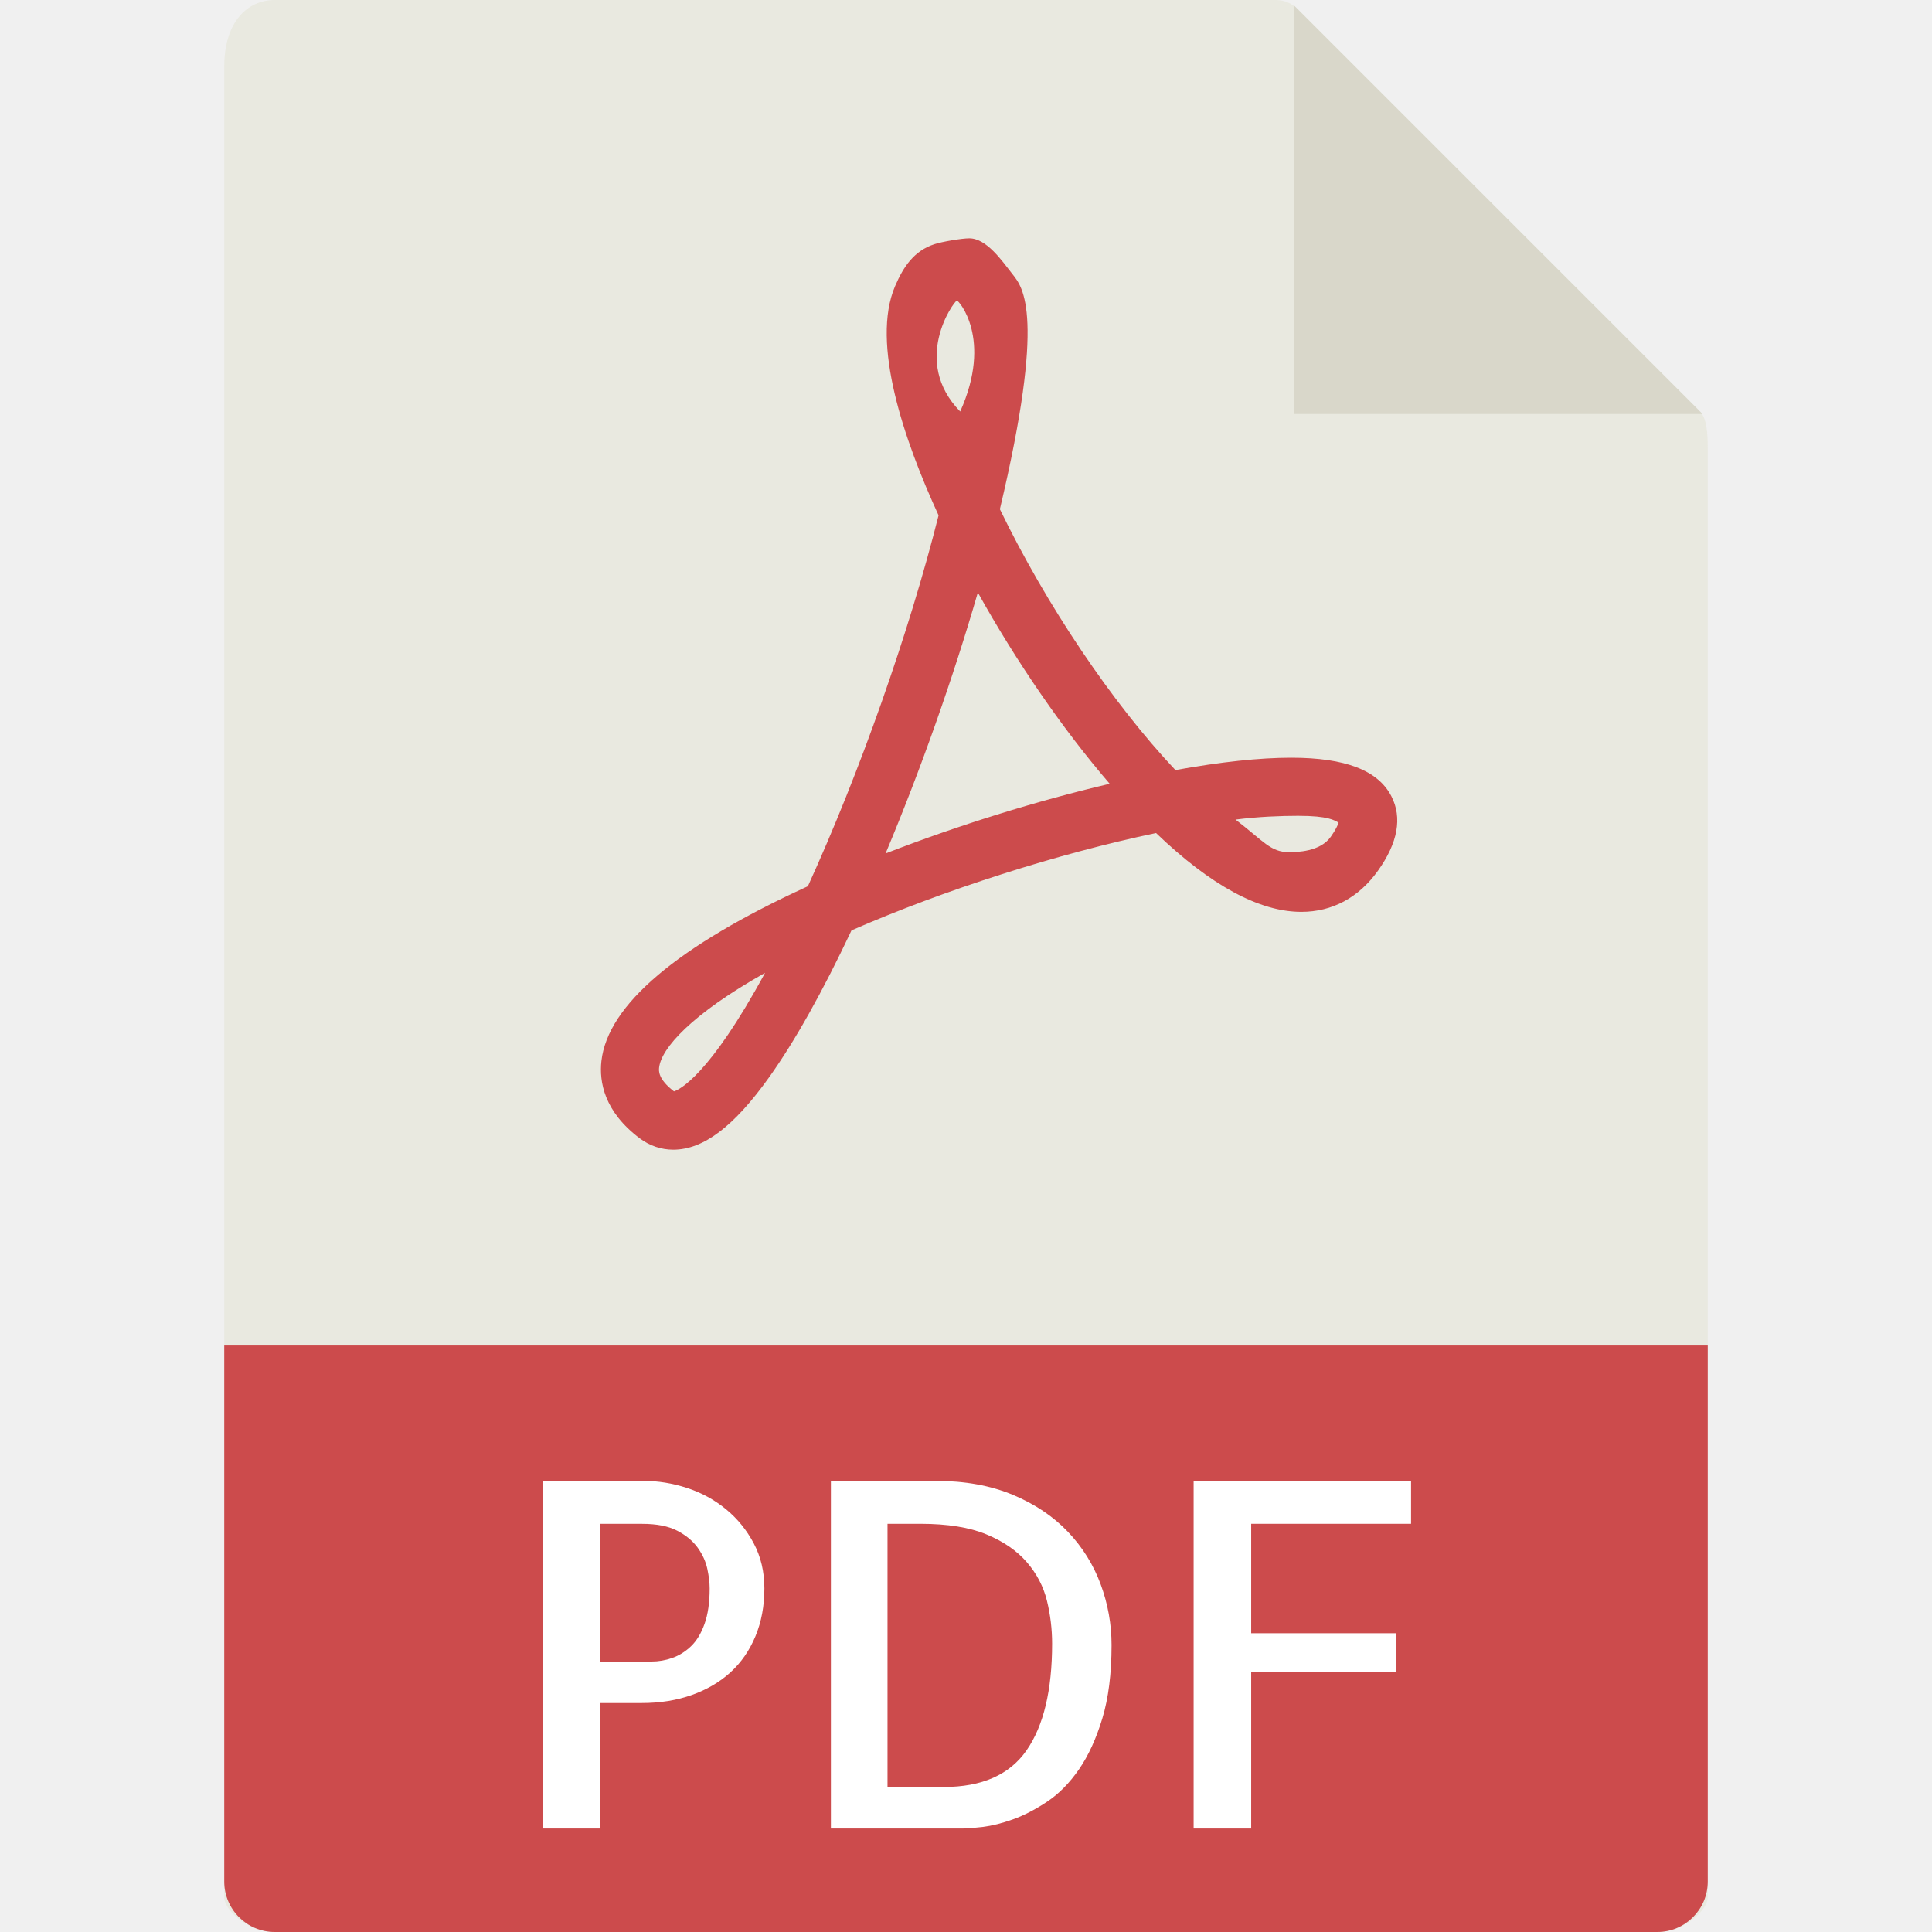
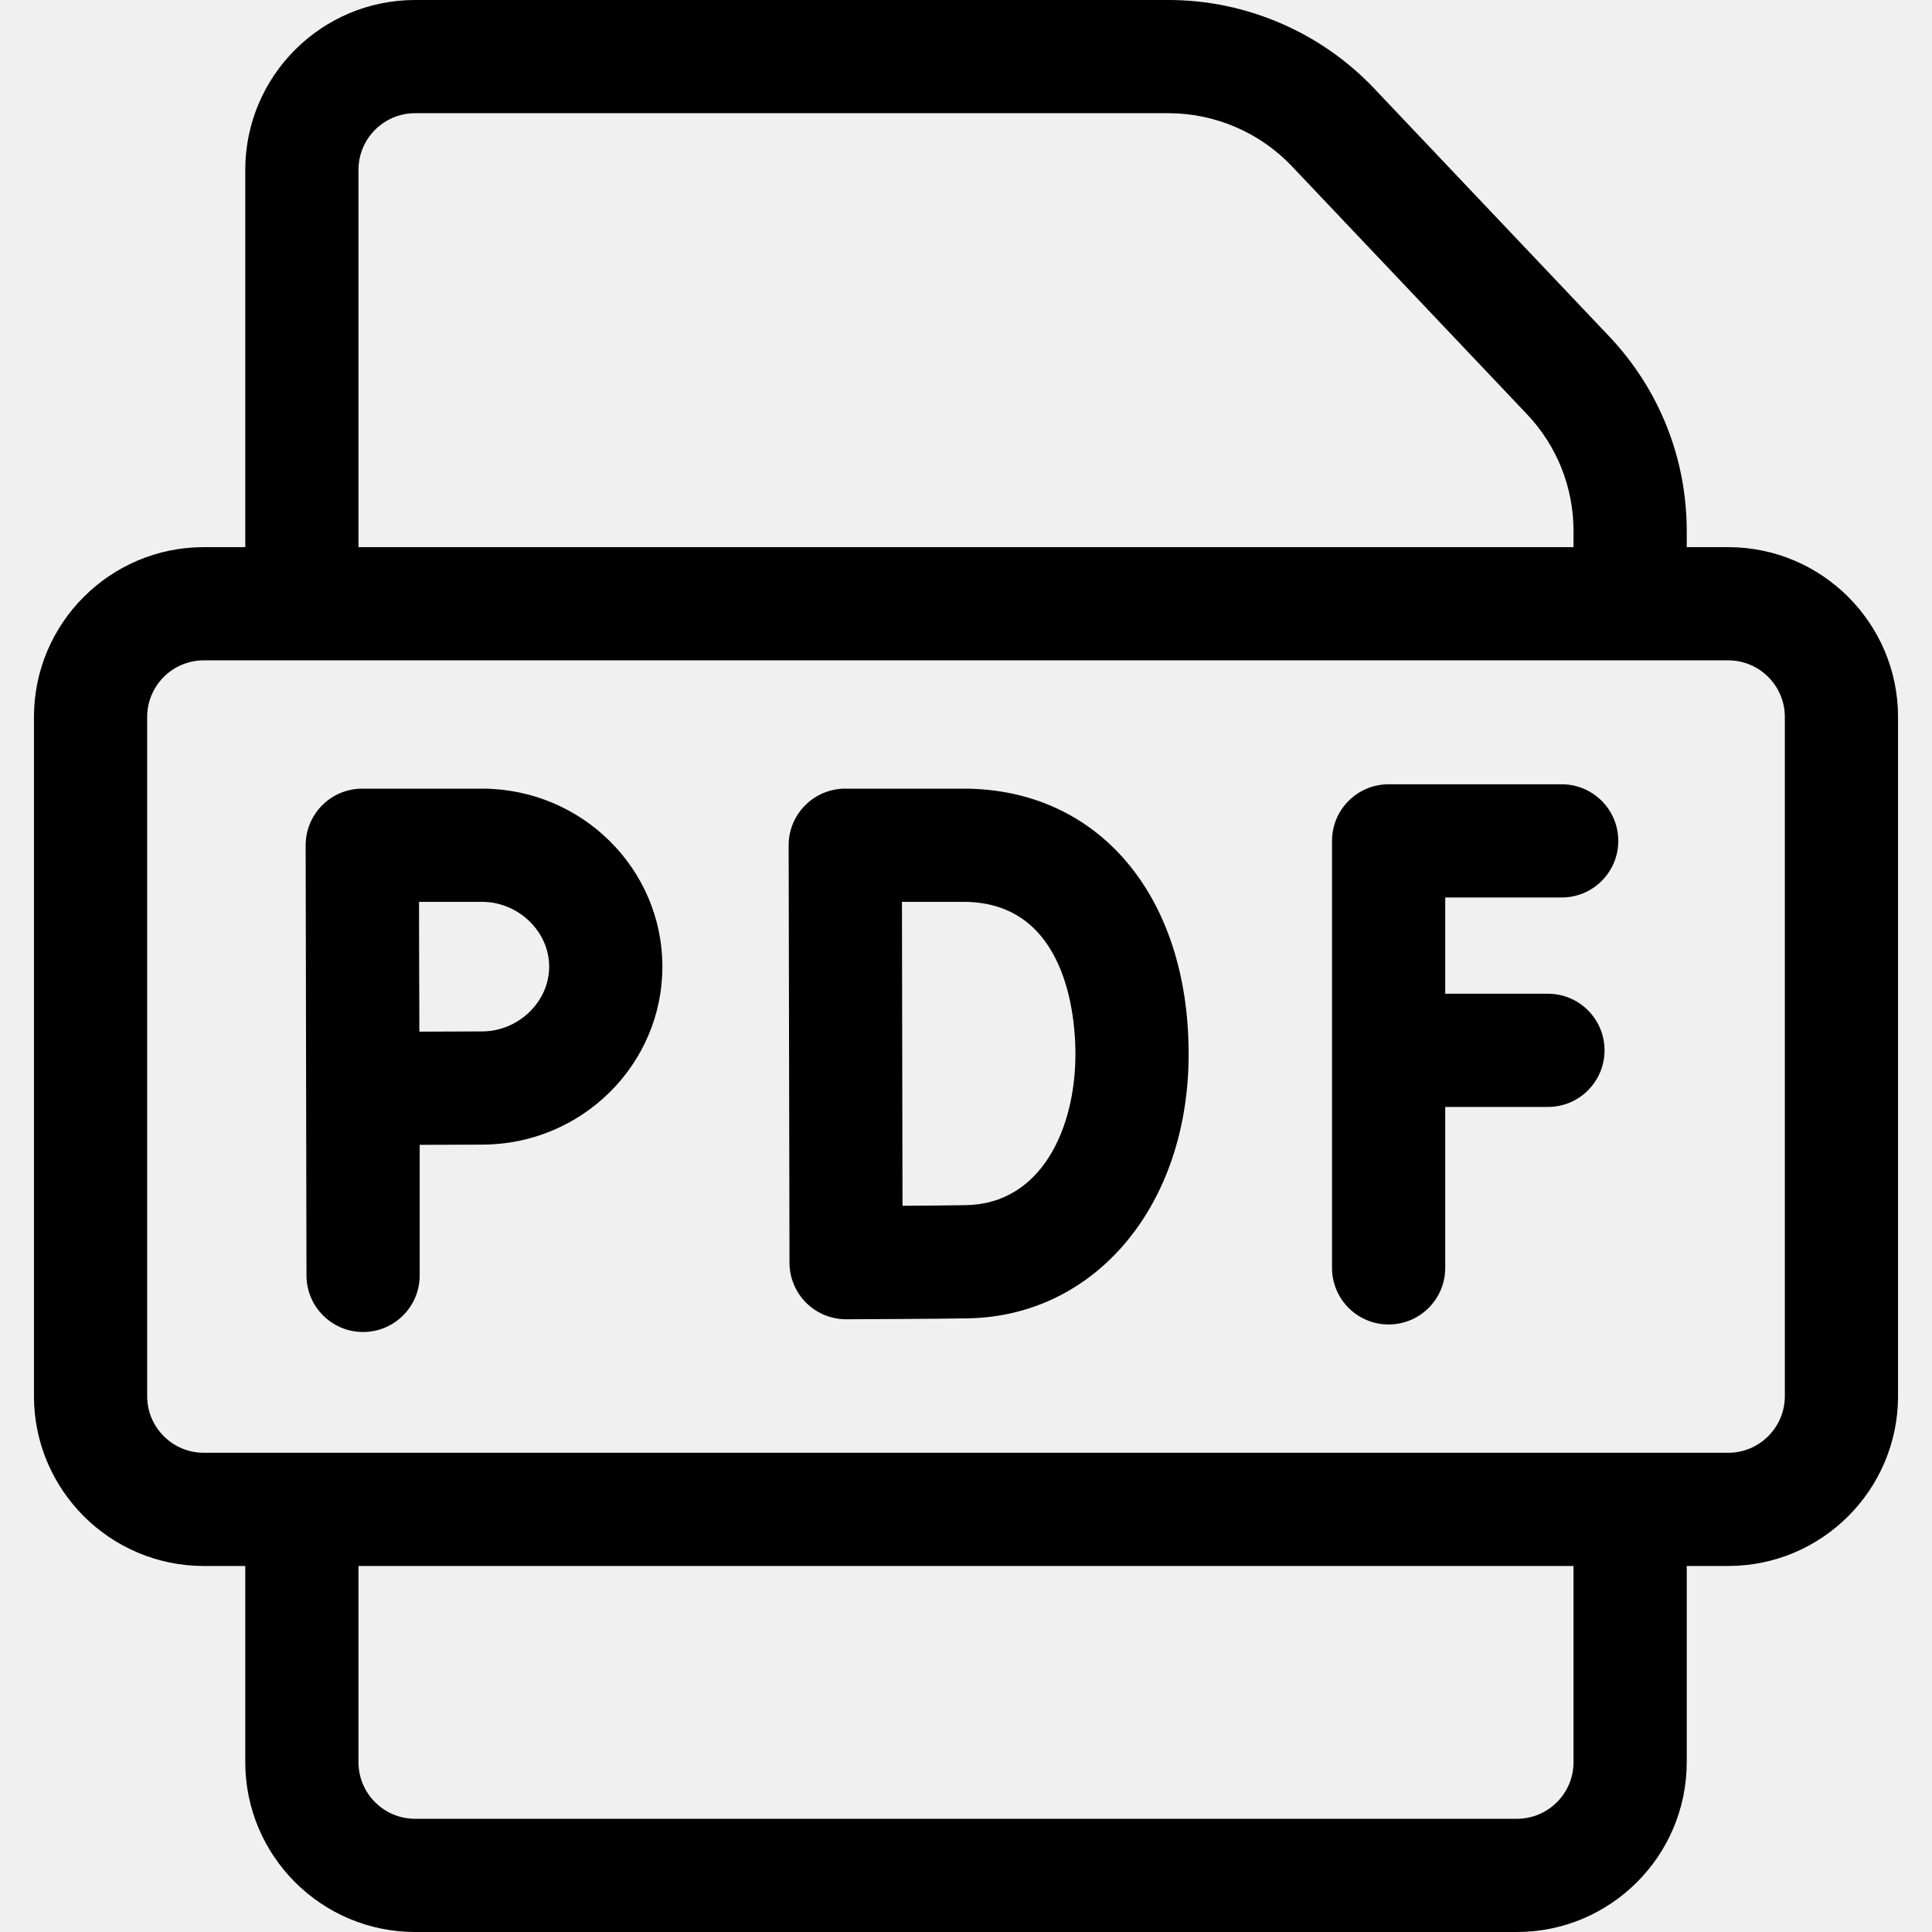
- <svg xmlns="http://www.w3.org/2000/svg" version="1.1" id="Capa_1" x="0px" y="0px" viewBox="0 0 56 56" style="enable-background:new 0 0 56 56;" xml:space="preserve">
+ <svg xmlns="http://www.w3.org/2000/svg" id="Capa_1" enable-background="new 0 0 512 512" height="512" viewBox="0 0 512 512" width="512">
  <g>
-     <path style="fill:#E9E9E0;" d="M36.985,0H7.963C7.155,0,6.5,0.655,6.5,1.926V55c0,0.345,0.655,1,1.463,1h40.074   c0.808,0,1.463-0.655,1.463-1V12.978c0-0.696-0.093-0.92-0.257-1.085L37.607,0.257C37.442,0.093,37.218,0,36.985,0z" />
-     <polygon style="fill:#D9D7CA;" points="37.5,0.151 37.5,12 49.349,12  " />
-     <path style="fill:#CC4B4C;" d="M19.514,33.324L19.514,33.324c-0.348,0-0.682-0.113-0.967-0.326   c-1.041-0.781-1.181-1.65-1.115-2.242c0.182-1.628,2.195-3.332,5.985-5.068c1.504-3.296,2.935-7.357,3.788-10.75   c-0.998-2.172-1.968-4.99-1.261-6.643c0.248-0.579,0.557-1.023,1.134-1.215c0.228-0.076,0.804-0.172,1.016-0.172   c0.504,0,0.947,0.649,1.261,1.049c0.295,0.376,0.964,1.173-0.373,6.802c1.348,2.784,3.258,5.62,5.088,7.562   c1.311-0.237,2.439-0.358,3.358-0.358c1.566,0,2.515,0.365,2.902,1.117c0.32,0.622,0.189,1.349-0.39,2.16   c-0.557,0.779-1.325,1.191-2.22,1.191c-1.216,0-2.632-0.768-4.211-2.285c-2.837,0.593-6.15,1.651-8.828,2.822   c-0.836,1.774-1.637,3.203-2.383,4.251C21.273,32.654,20.389,33.324,19.514,33.324z M22.176,28.198   c-2.137,1.201-3.008,2.188-3.071,2.744c-0.01,0.092-0.037,0.334,0.431,0.692C19.685,31.587,20.555,31.19,22.176,28.198z    M35.813,23.756c0.815,0.627,1.014,0.944,1.547,0.944c0.234,0,0.901-0.01,1.21-0.441c0.149-0.209,0.207-0.343,0.23-0.415   c-0.123-0.065-0.286-0.197-1.175-0.197C37.12,23.648,36.485,23.67,35.813,23.756z M28.343,17.174   c-0.715,2.474-1.659,5.145-2.674,7.564c2.09-0.811,4.362-1.519,6.496-2.02C30.815,21.15,29.466,19.192,28.343,17.174z    M27.736,8.712c-0.098,0.033-1.33,1.757,0.096,3.216C28.781,9.813,27.779,8.698,27.736,8.712z" />
-     <path style="fill:#CC4B4C;" d="M48.037,56H7.963C7.155,56,6.5,55.345,6.5,54.537V39h43v15.537C49.5,55.345,48.845,56,48.037,56z" />
-     <g>
-       <path style="fill:#FFFFFF;" d="M17.385,53h-1.641V42.924h2.898c0.428,0,0.852,0.068,1.271,0.205    c0.419,0.137,0.795,0.342,1.128,0.615c0.333,0.273,0.602,0.604,0.807,0.991s0.308,0.822,0.308,1.306    c0,0.511-0.087,0.973-0.26,1.388c-0.173,0.415-0.415,0.764-0.725,1.046c-0.31,0.282-0.684,0.501-1.121,0.656    s-0.921,0.232-1.449,0.232h-1.217V53z M17.385,44.168v3.992h1.504c0.2,0,0.398-0.034,0.595-0.103    c0.196-0.068,0.376-0.18,0.54-0.335c0.164-0.155,0.296-0.371,0.396-0.649c0.1-0.278,0.15-0.622,0.15-1.032    c0-0.164-0.023-0.354-0.068-0.567c-0.046-0.214-0.139-0.419-0.28-0.615c-0.142-0.196-0.34-0.36-0.595-0.492    c-0.255-0.132-0.593-0.198-1.012-0.198H17.385z" />
-       <path style="fill:#FFFFFF;" d="M32.219,47.682c0,0.829-0.089,1.538-0.267,2.126s-0.403,1.08-0.677,1.477s-0.581,0.709-0.923,0.937    s-0.672,0.398-0.991,0.513c-0.319,0.114-0.611,0.187-0.875,0.219C28.222,52.984,28.026,53,27.898,53h-3.814V42.924h3.035    c0.848,0,1.593,0.135,2.235,0.403s1.176,0.627,1.6,1.073s0.74,0.955,0.95,1.524C32.114,46.494,32.219,47.08,32.219,47.682z     M27.352,51.797c1.112,0,1.914-0.355,2.406-1.066s0.738-1.741,0.738-3.09c0-0.419-0.05-0.834-0.15-1.244    c-0.101-0.41-0.294-0.781-0.581-1.114s-0.677-0.602-1.169-0.807s-1.13-0.308-1.914-0.308h-0.957v7.629H27.352z" />
-       <path style="fill:#FFFFFF;" d="M36.266,44.168v3.172h4.211v1.121h-4.211V53h-1.668V42.924H40.9v1.244H36.266z" />
-     </g>
+     <path d="m127.741 209h-31.741c-3.986 0-7.809 1.587-10.624 4.41s-4.389 6.651-4.376 10.638l.221 113.945c0 8.284 6.716 15 15 15s15-6.716 15-15v-34.597c6.133-.031 12.685-.058 16.52-.058 26.356 0 47.799-21.16 47.799-47.169s-21.443-47.169-47.799-47.169zm0 64.338c-3.869 0-10.445.027-16.602.059-.032-6.386-.06-13.263-.06-17.228 0-3.393-.017-10.494-.035-17.169h16.696c9.648 0 17.799 7.862 17.799 17.169s-8.15 17.169-17.798 17.169z" />
+     <path d="m255.33 209h-31.33c-3.983 0-7.803 1.584-10.617 4.403s-4.391 6.642-4.383 10.625c0 .001.223 110.246.224 110.646.015 3.979 1.609 7.789 4.433 10.592 2.811 2.79 6.609 4.354 10.567 4.354h.057c.947-.004 23.294-.089 32.228-.245 33.894-.592 58.494-30.059 58.494-70.065-.001-42.054-23.981-70.31-59.673-70.31zm.655 110.38c-3.885.068-10.569.123-16.811.163-.042-13.029-.124-67.003-.147-80.543h16.303c27.533 0 29.672 30.854 29.672 40.311 0 19.692-8.972 39.719-29.017 40.069z" />
+     <path d="m413.863 237.842c8.284 0 15-6.716 15-15s-6.716-15-15-15h-45.863c-8.284 0-15 6.716-15 15v113.158c0 8.284 6.716 15 15 15s15-6.716 15-15v-42.65h27.22c8.284 0 15-6.716 15-15s-6.716-15-15-15h-27.22v-25.508z" />
+     <path d="m458 145h-11v-4.279c0-19.282-7.306-37.607-20.572-51.601l-62.305-65.721c-14.098-14.87-33.936-23.399-54.428-23.399h-199.695c-24.813 0-45 20.187-45 45v100h-11c-24.813 0-45 20.187-45 45v180c0 24.813 20.187 45 45 45h11v52c0 24.813 20.187 45 45 45h292c24.813 0 45-20.187 45-45v-52h11c24.813 0 45-20.187 45-45v-180c0-24.813-20.187-45-45-45zm-363-100c0-8.271 6.729-15 15-15h199.695c12.295 0 24.198 5.117 32.657 14.04l62.305 65.721c7.96 8.396 12.343 19.391 12.343 30.96v4.279h-322zm322 422c0 8.271-6.729 15-15 15h-292c-8.271 0-15-6.729-15-15v-52h322zm56-97c0 8.271-6.729 15-15 15h-404c-8.271 0-15-6.729-15-15v-180c0-8.271 6.729-15 15-15h404c8.271 0 15 6.729 15 15z" />
  </g>
-   <g>
- </g>
-   <g>
- </g>
-   <g>
- </g>
-   <g>
- </g>
-   <g>
- </g>
-   <g>
- </g>
-   <g>
- </g>
-   <g>
- </g>
-   <g>
- </g>
-   <g>
- </g>
-   <g>
- </g>
-   <g>
- </g>
-   <g>
- </g>
-   <g>
- </g>
-   <g>
- </g>
</svg>
